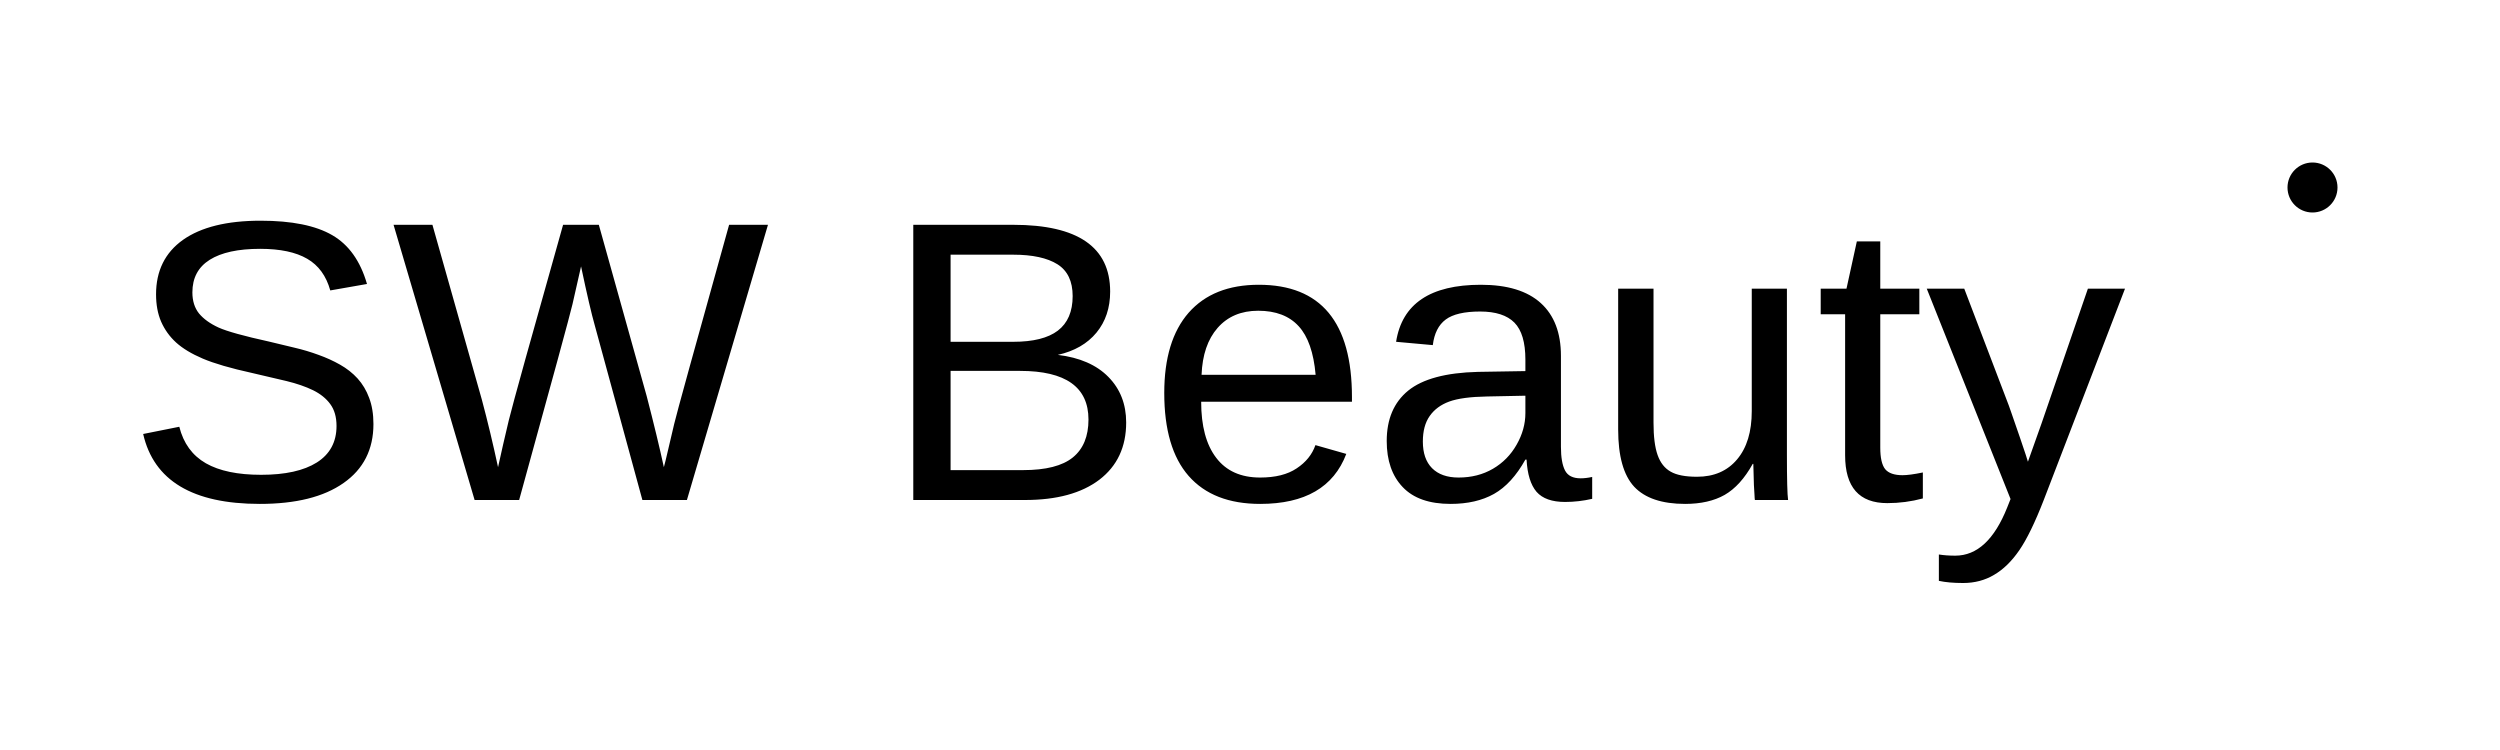
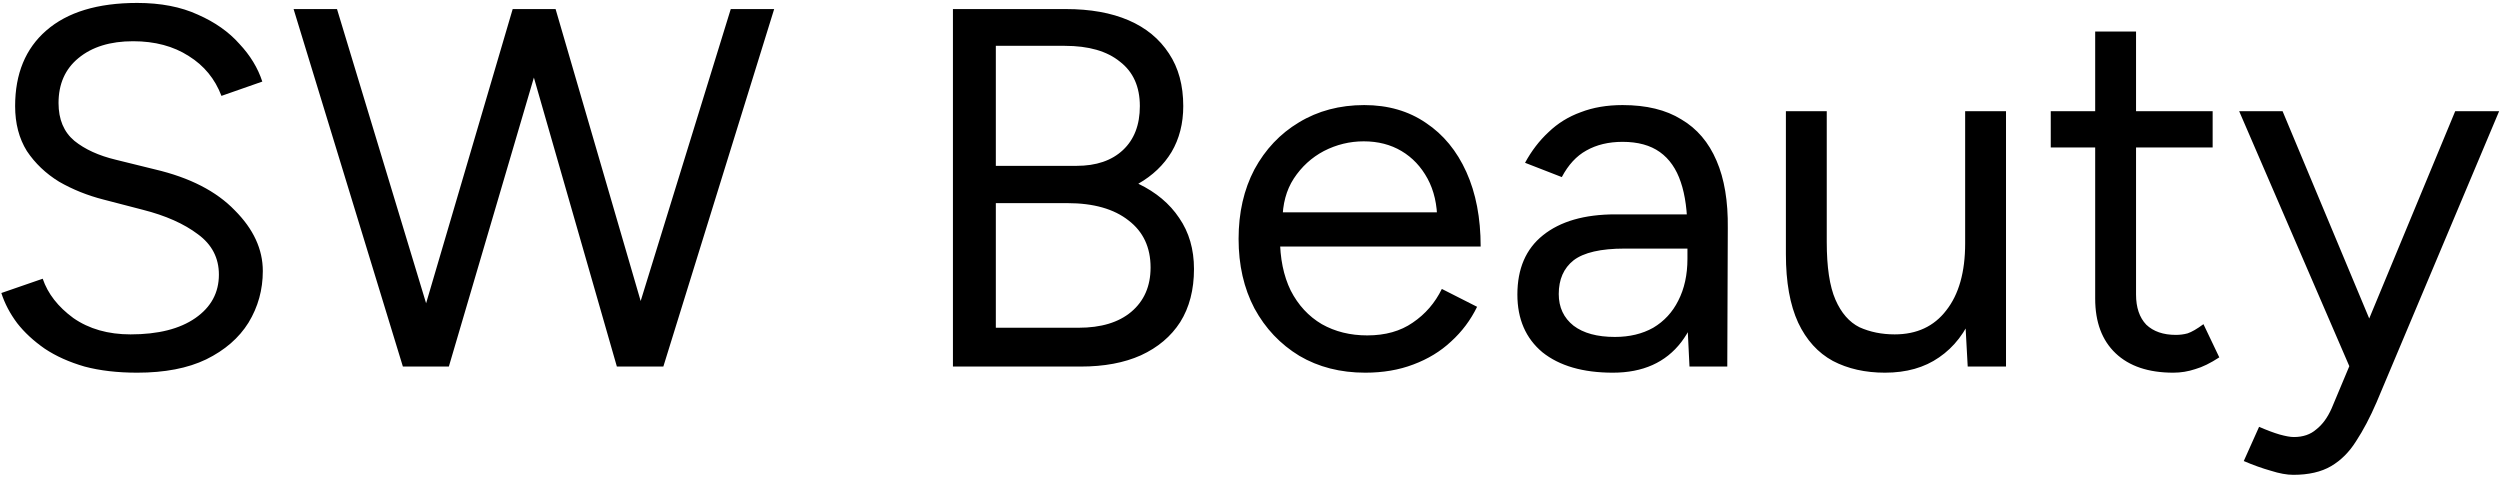
- <svg xmlns="http://www.w3.org/2000/svg" viewBox="0 0 200 60" fill="none">
-   <text x="10" y="40" font-family="Arial, sans-serif" font-size="32" font-weight="300" fill="currentColor">
-     SW Beauty
-   </text>
-   <circle cx="185" cy="15" r="2" fill="currentColor" />
+ <svg xmlns="http://www.w3.org/2000/svg" width="607" height="116" viewBox="0 0 607 116" fill="none">
+   <path d="M33.308 90.488C28.513 90.488 24.256 89.992 20.536 89C16.816 87.925 13.592 86.479 10.864 84.66C8.136 82.759 5.904 80.692 4.168 78.46C2.432 76.145 1.151 73.707 0.324 71.144L10.368 67.672C11.608 71.309 14.088 74.492 17.808 77.22C21.611 79.865 26.24 81.188 31.696 81.188C38.392 81.188 43.641 79.865 47.444 77.22C51.247 74.575 53.148 71.061 53.148 66.68C53.148 62.629 51.453 59.364 48.064 56.884C44.675 54.321 40.211 52.337 34.672 50.932L25.124 48.452C21.239 47.46 17.643 46.013 14.336 44.112C11.112 42.128 8.508 39.648 6.524 36.672C4.623 33.613 3.672 29.976 3.672 25.76C3.672 17.907 6.193 11.789 11.236 7.408C16.361 2.944 23.719 0.712 33.308 0.712C39.012 0.712 43.931 1.663 48.064 3.564C52.197 5.383 55.545 7.739 58.108 10.632C60.753 13.443 62.613 16.501 63.688 19.808L53.768 23.28C52.197 19.147 49.552 15.923 45.832 13.608C42.112 11.211 37.607 10.012 32.316 10.012C26.777 10.012 22.355 11.376 19.048 14.104C15.824 16.749 14.212 20.387 14.212 25.016C14.212 28.984 15.493 32.043 18.056 34.192C20.619 36.259 23.967 37.788 28.1 38.78L37.648 41.136C46.08 43.12 52.528 46.427 56.992 51.056C61.539 55.603 63.812 60.521 63.812 65.812C63.812 70.359 62.655 74.533 60.34 78.336C58.025 82.056 54.595 85.032 50.048 87.264C45.584 89.413 40.004 90.488 33.308 90.488ZM150.644 89L177.428 2.2H187.968L161.06 89H150.644ZM97.82 89L71.284 2.2H81.824L108.112 89H97.82ZM98.936 89L124.48 2.2H134.524L108.98 89H98.936ZM149.776 89L124.852 2.2H134.896L160.192 89H149.776ZM231.372 89V2.2H258.776C264.728 2.2 269.812 3.109 274.028 4.928C278.244 6.747 281.509 9.433 283.824 12.988C286.139 16.46 287.296 20.717 287.296 25.76C287.296 29.976 286.345 33.696 284.444 36.92C282.543 40.061 279.856 42.624 276.384 44.608C280.683 46.675 283.989 49.444 286.304 52.916C288.701 56.388 289.9 60.521 289.9 65.316C289.9 70.359 288.784 74.657 286.552 78.212C284.32 81.684 281.137 84.371 277.004 86.272C272.953 88.091 268.076 89 262.372 89H231.372ZM241.788 79.576H261.876C267.332 79.576 271.589 78.295 274.648 75.732C277.789 73.087 279.36 69.491 279.36 64.944C279.36 60.067 277.583 56.264 274.028 53.536C270.473 50.725 265.513 49.32 259.148 49.32H241.788V79.576ZM241.788 40.268H261.38C266.175 40.268 269.936 38.987 272.664 36.424C275.392 33.861 276.756 30.307 276.756 25.76C276.756 21.048 275.144 17.452 271.92 14.972C268.779 12.409 264.315 11.128 258.528 11.128H241.788V40.268ZM331.481 90.488C325.446 90.488 320.114 89.124 315.485 86.396C310.855 83.585 307.218 79.741 304.573 74.864C302.01 69.987 300.729 64.365 300.729 58C300.729 51.635 302.01 46.013 304.573 41.136C307.218 36.259 310.814 32.456 315.361 29.728C319.99 26.917 325.281 25.512 331.233 25.512C337.019 25.512 342.021 26.959 346.237 29.852C350.453 32.663 353.718 36.631 356.033 41.756C358.347 46.881 359.505 52.916 359.505 59.86H308.293L310.773 57.752C310.773 62.712 311.641 66.969 313.377 70.524C315.195 74.079 317.717 76.807 320.941 78.708C324.165 80.527 327.843 81.436 331.977 81.436C336.358 81.436 340.037 80.403 343.013 78.336C346.071 76.269 348.427 73.541 350.081 70.152L358.637 74.492C357.066 77.716 354.958 80.527 352.313 82.924C349.75 85.321 346.691 87.181 343.137 88.504C339.665 89.827 335.779 90.488 331.481 90.488ZM311.393 53.536L308.789 51.552H351.569L348.965 53.66C348.965 49.692 348.179 46.261 346.609 43.368C345.038 40.475 342.93 38.243 340.285 36.672C337.639 35.101 334.581 34.316 331.109 34.316C327.719 34.316 324.495 35.101 321.437 36.672C318.461 38.243 316.022 40.475 314.121 43.368C312.302 46.179 311.393 49.568 311.393 53.536ZM410.208 89L409.712 78.832V56.264C409.712 51.387 409.175 47.377 408.1 44.236C407.025 41.012 405.331 38.573 403.016 36.92C400.701 35.267 397.684 34.44 393.964 34.44C390.575 34.44 387.64 35.143 385.16 36.548C382.763 37.871 380.779 40.02 379.208 42.996L370.28 39.524C371.851 36.631 373.752 34.151 375.984 32.084C378.216 29.935 380.82 28.323 383.796 27.248C386.772 26.091 390.161 25.512 393.964 25.512C399.751 25.512 404.504 26.669 408.224 28.984C412.027 31.216 414.879 34.564 416.78 39.028C418.681 43.409 419.591 48.865 419.508 55.396L419.384 89H410.208ZM391.608 90.488C384.333 90.488 378.629 88.835 374.496 85.528C370.445 82.139 368.42 77.468 368.42 71.516C368.42 65.233 370.487 60.439 374.62 57.132C378.836 53.743 384.705 52.048 392.228 52.048H409.96V60.356H394.46C388.673 60.356 384.54 61.307 382.06 63.208C379.663 65.109 378.464 67.837 378.464 71.392C378.464 74.616 379.663 77.179 382.06 79.08C384.457 80.899 387.805 81.808 392.104 81.808C395.659 81.808 398.759 81.064 401.404 79.576C404.049 78.005 406.075 75.815 407.48 73.004C408.968 70.111 409.712 66.721 409.712 62.836H413.928C413.928 71.268 412.027 78.005 408.224 83.048C404.421 88.008 398.883 90.488 391.608 90.488ZM477.759 89L477.139 77.592V27H487.059V89H477.759ZM433.615 58.744V27H443.535V58.744H433.615ZM443.535 58.744C443.535 64.861 444.238 69.532 445.643 72.756C447.048 75.98 448.991 78.212 451.471 79.452C454.034 80.609 456.886 81.188 460.027 81.188C465.4 81.188 469.575 79.245 472.551 75.36C475.61 71.475 477.139 66.06 477.139 59.116H481.975C481.975 65.647 481.024 71.268 479.123 75.98C477.222 80.692 474.452 84.288 470.815 86.768C467.26 89.248 462.879 90.488 457.671 90.488C452.876 90.488 448.66 89.537 445.023 87.636C441.386 85.652 438.575 82.552 436.591 78.336C434.607 74.037 433.615 68.499 433.615 61.72V58.744H443.535ZM527.683 90.488C521.649 90.488 516.978 88.917 513.671 85.776C510.365 82.635 508.711 78.212 508.711 72.508V7.656H518.631V71.516C518.631 74.657 519.458 77.096 521.111 78.832C522.847 80.485 525.245 81.312 528.303 81.312C529.295 81.312 530.246 81.188 531.155 80.94C532.147 80.609 533.429 79.865 534.999 78.708L538.843 86.768C536.694 88.173 534.751 89.124 533.015 89.62C531.279 90.199 529.502 90.488 527.683 90.488ZM497.923 35.804V27H537.231V35.804H497.923ZM556.815 115.288C555.244 115.288 553.425 114.957 551.359 114.296C549.292 113.717 547.101 112.932 544.787 111.94L548.507 103.632C550.408 104.459 552.061 105.079 553.467 105.492C554.955 105.905 556.112 106.112 556.939 106.112C559.171 106.112 560.989 105.492 562.395 104.252C563.883 103.095 565.123 101.4 566.115 99.168L573.183 82.304L596.123 27H606.787L577.027 97.68C575.456 101.317 573.803 104.459 572.067 107.104C570.413 109.749 568.388 111.775 565.991 113.18C563.593 114.585 560.535 115.288 556.815 115.288ZM570.455 89L543.671 27H554.211L577.275 82.18L580.251 89H570.455Z" fill="black" />
</svg>
